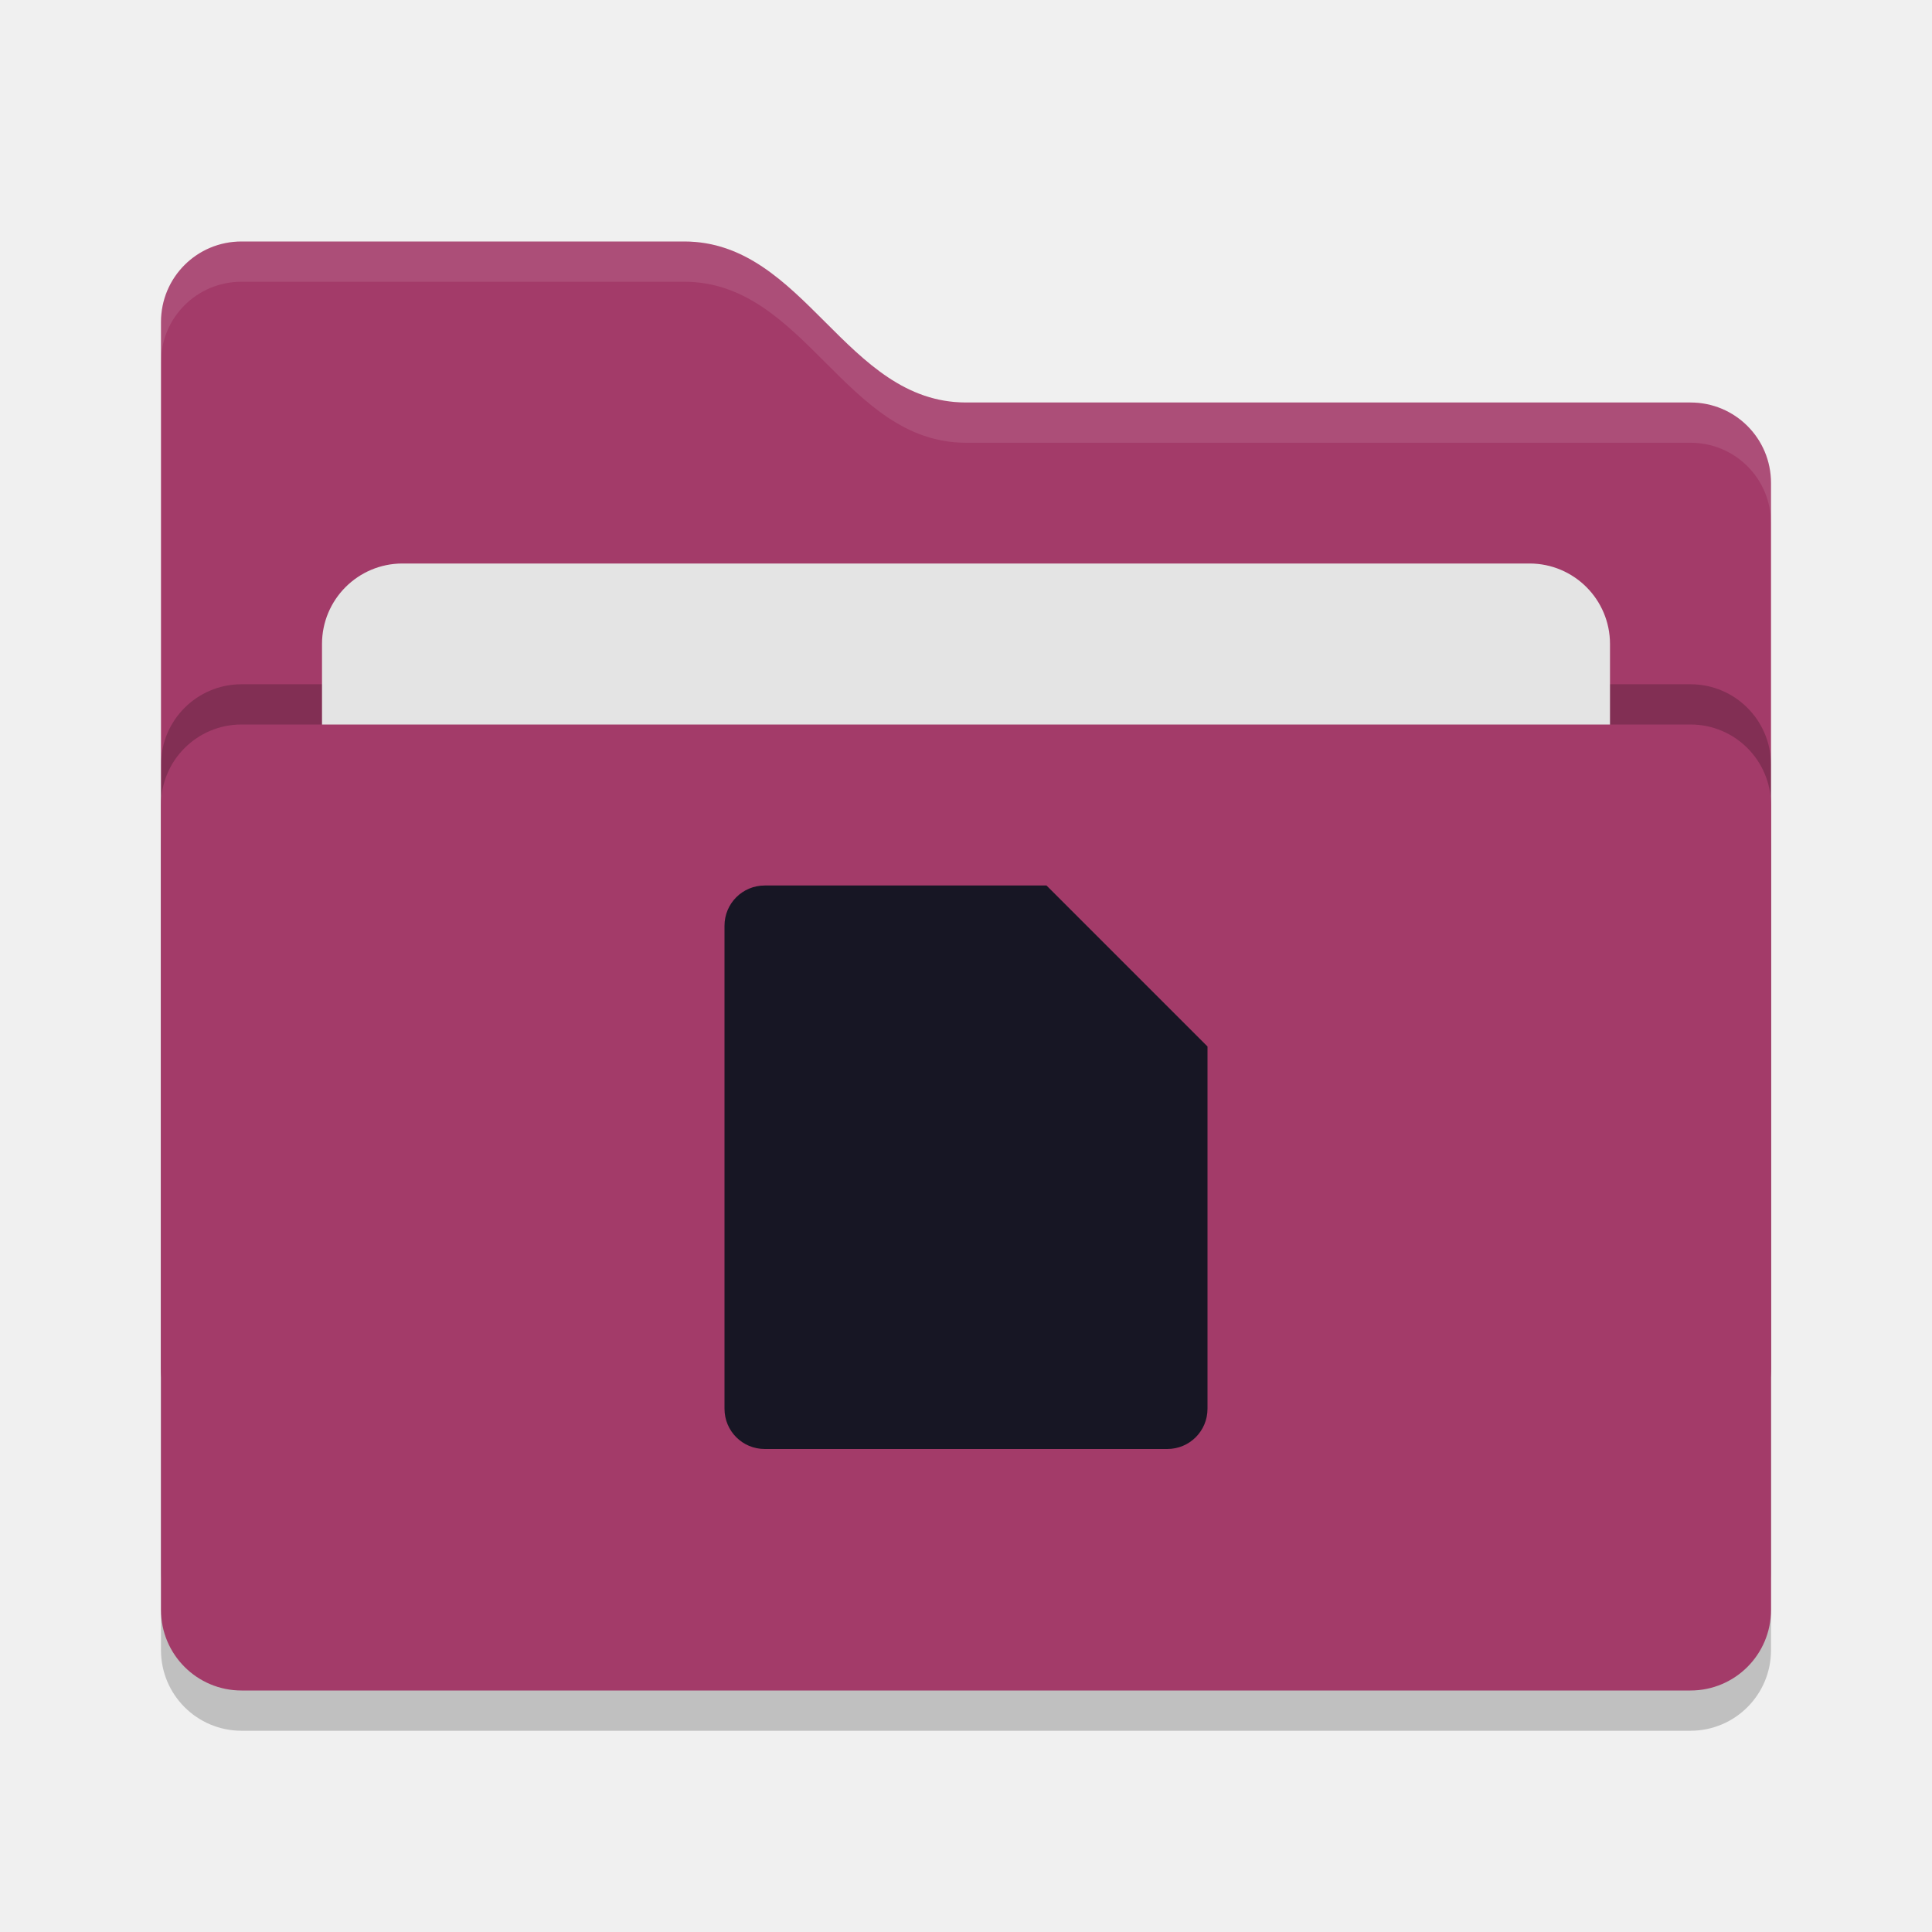
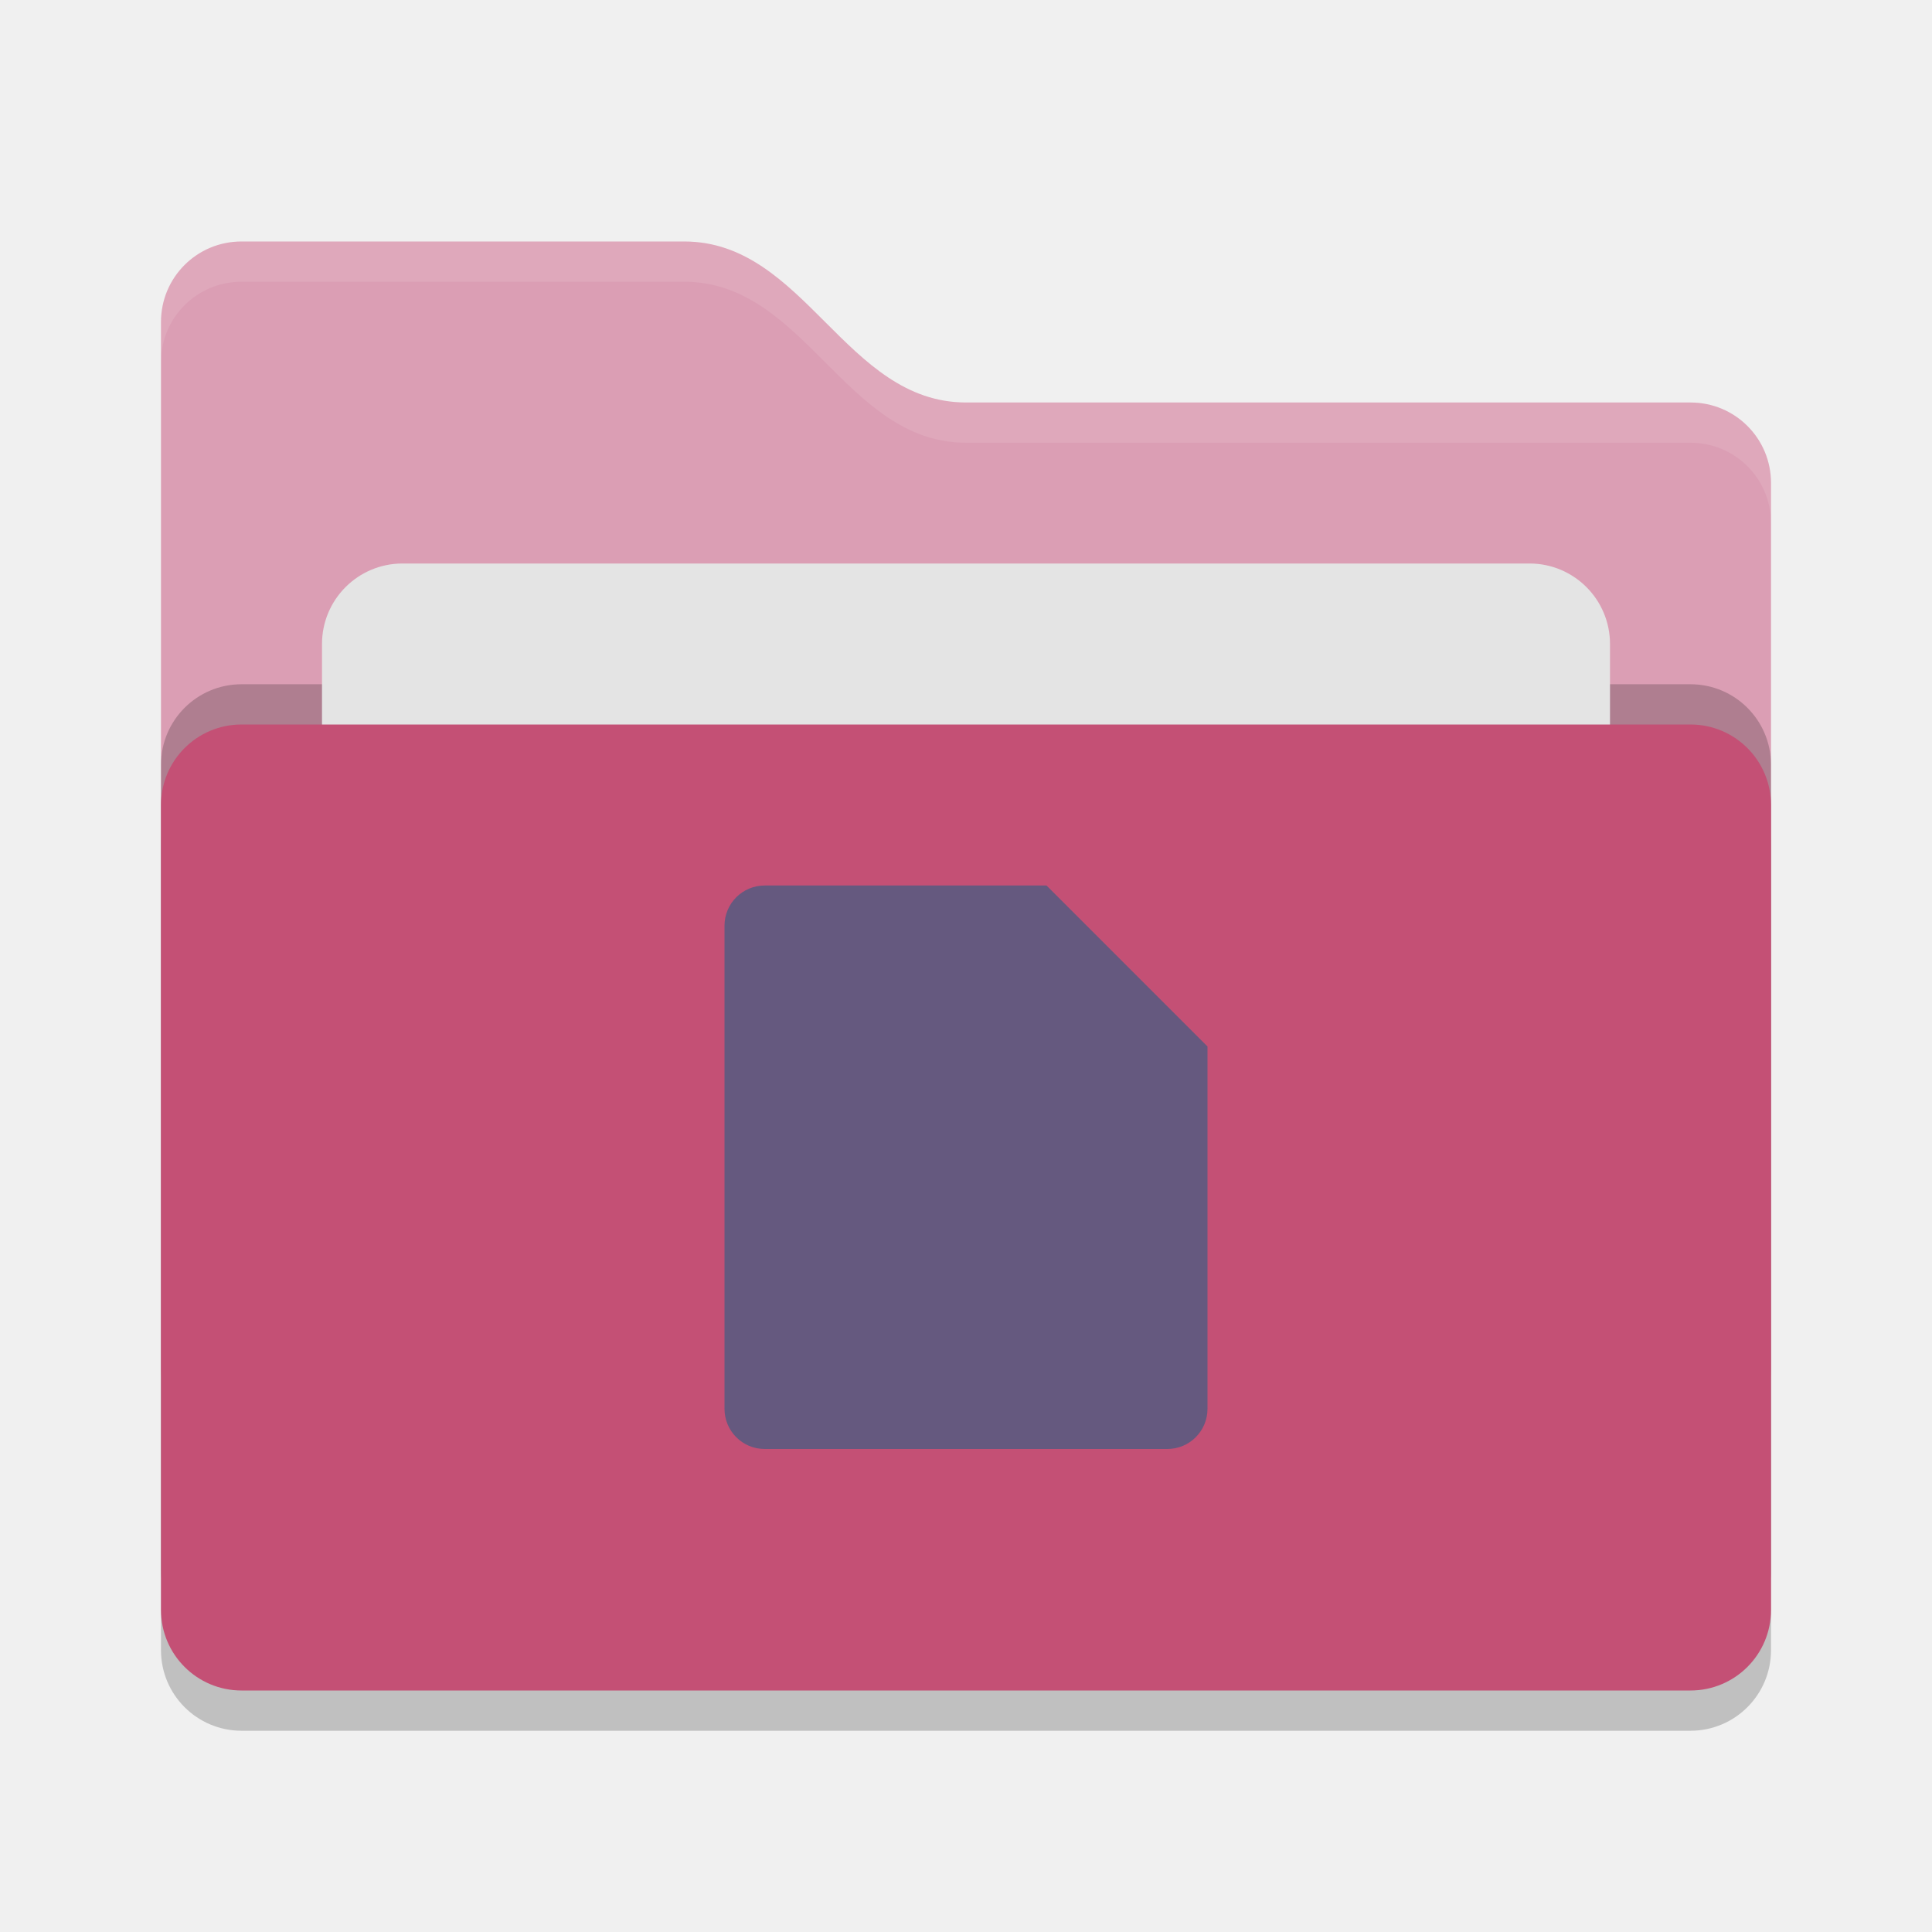
<svg xmlns="http://www.w3.org/2000/svg" width="24" height="24" version="1">
  <rect style="opacity:0.2" width="20" height="12" x="2" y="9.5" rx="1" ry="1" />
-   <path style="fill:#a33b69" d="M 2,17 C 2,17.554 2.446,18 3,18 H 21 C 21.554,18 22,17.554 22,17 V 6 C 22,5.446 21.554,5 21,5 H 12 C 10.5,5 10,3 8.5,3 H 3 C 2.446,3 2,3.446 2,4" />
+   <path style="fill:#db9eb4" d="M 2,17 C 2,17.554 2.446,18 3,18 H 21 C 21.554,18 22,17.554 22,17 V 6 C 22,5.446 21.554,5 21,5 H 12 C 10.5,5 10,3 8.5,3 H 3 C 2.446,3 2,3.446 2,4" />
  <rect style="opacity:0.2" width="20" height="12" x="2" y="8.5" rx="1" ry="1" />
  <rect style="fill:#e4e4e4" width="16" height="8" x="4" y="7" rx="1" ry="1" />
-   <rect style="fill:#a33b69" width="20" height="12" x="2" y="9" rx="1" ry="1" />
+   <rect style="fill:#c45075" width="20" height="12" x="2" y="9" rx="1" ry="1" />
  <path style="opacity:0.1;fill:#ffffff" d="M 3,3 C 2.446,3 2,3.446 2,4 V 4.5 C 2,3.946 2.446,3.5 3,3.5 H 8.5 C 10,3.5 10.5,5.5 12,5.5 H 21 C 21.554,5.5 22,5.946 22,6.5 V 6 C 22,5.446 21.554,5 21,5 H 12 C 10.5,5 10,3 8.5,3 Z" />
-   <path style="fill:#171624" d="M 9.5,11 C 9.223,11 9,11.223 9,11.5 V 17.5 C 9,17.777 9.223,18 9.5,18 H 14.5 C 14.777,18 15,17.777 15,17.5 V 13 L 13,11 Z" />
+   <path style="fill:#65597f" d="M 9.5,11 C 9.223,11 9,11.223 9,11.5 V 17.5 C 9,17.777 9.223,18 9.5,18 H 14.5 C 14.777,18 15,17.777 15,17.5 V 13 L 13,11 Z" />
</svg>
